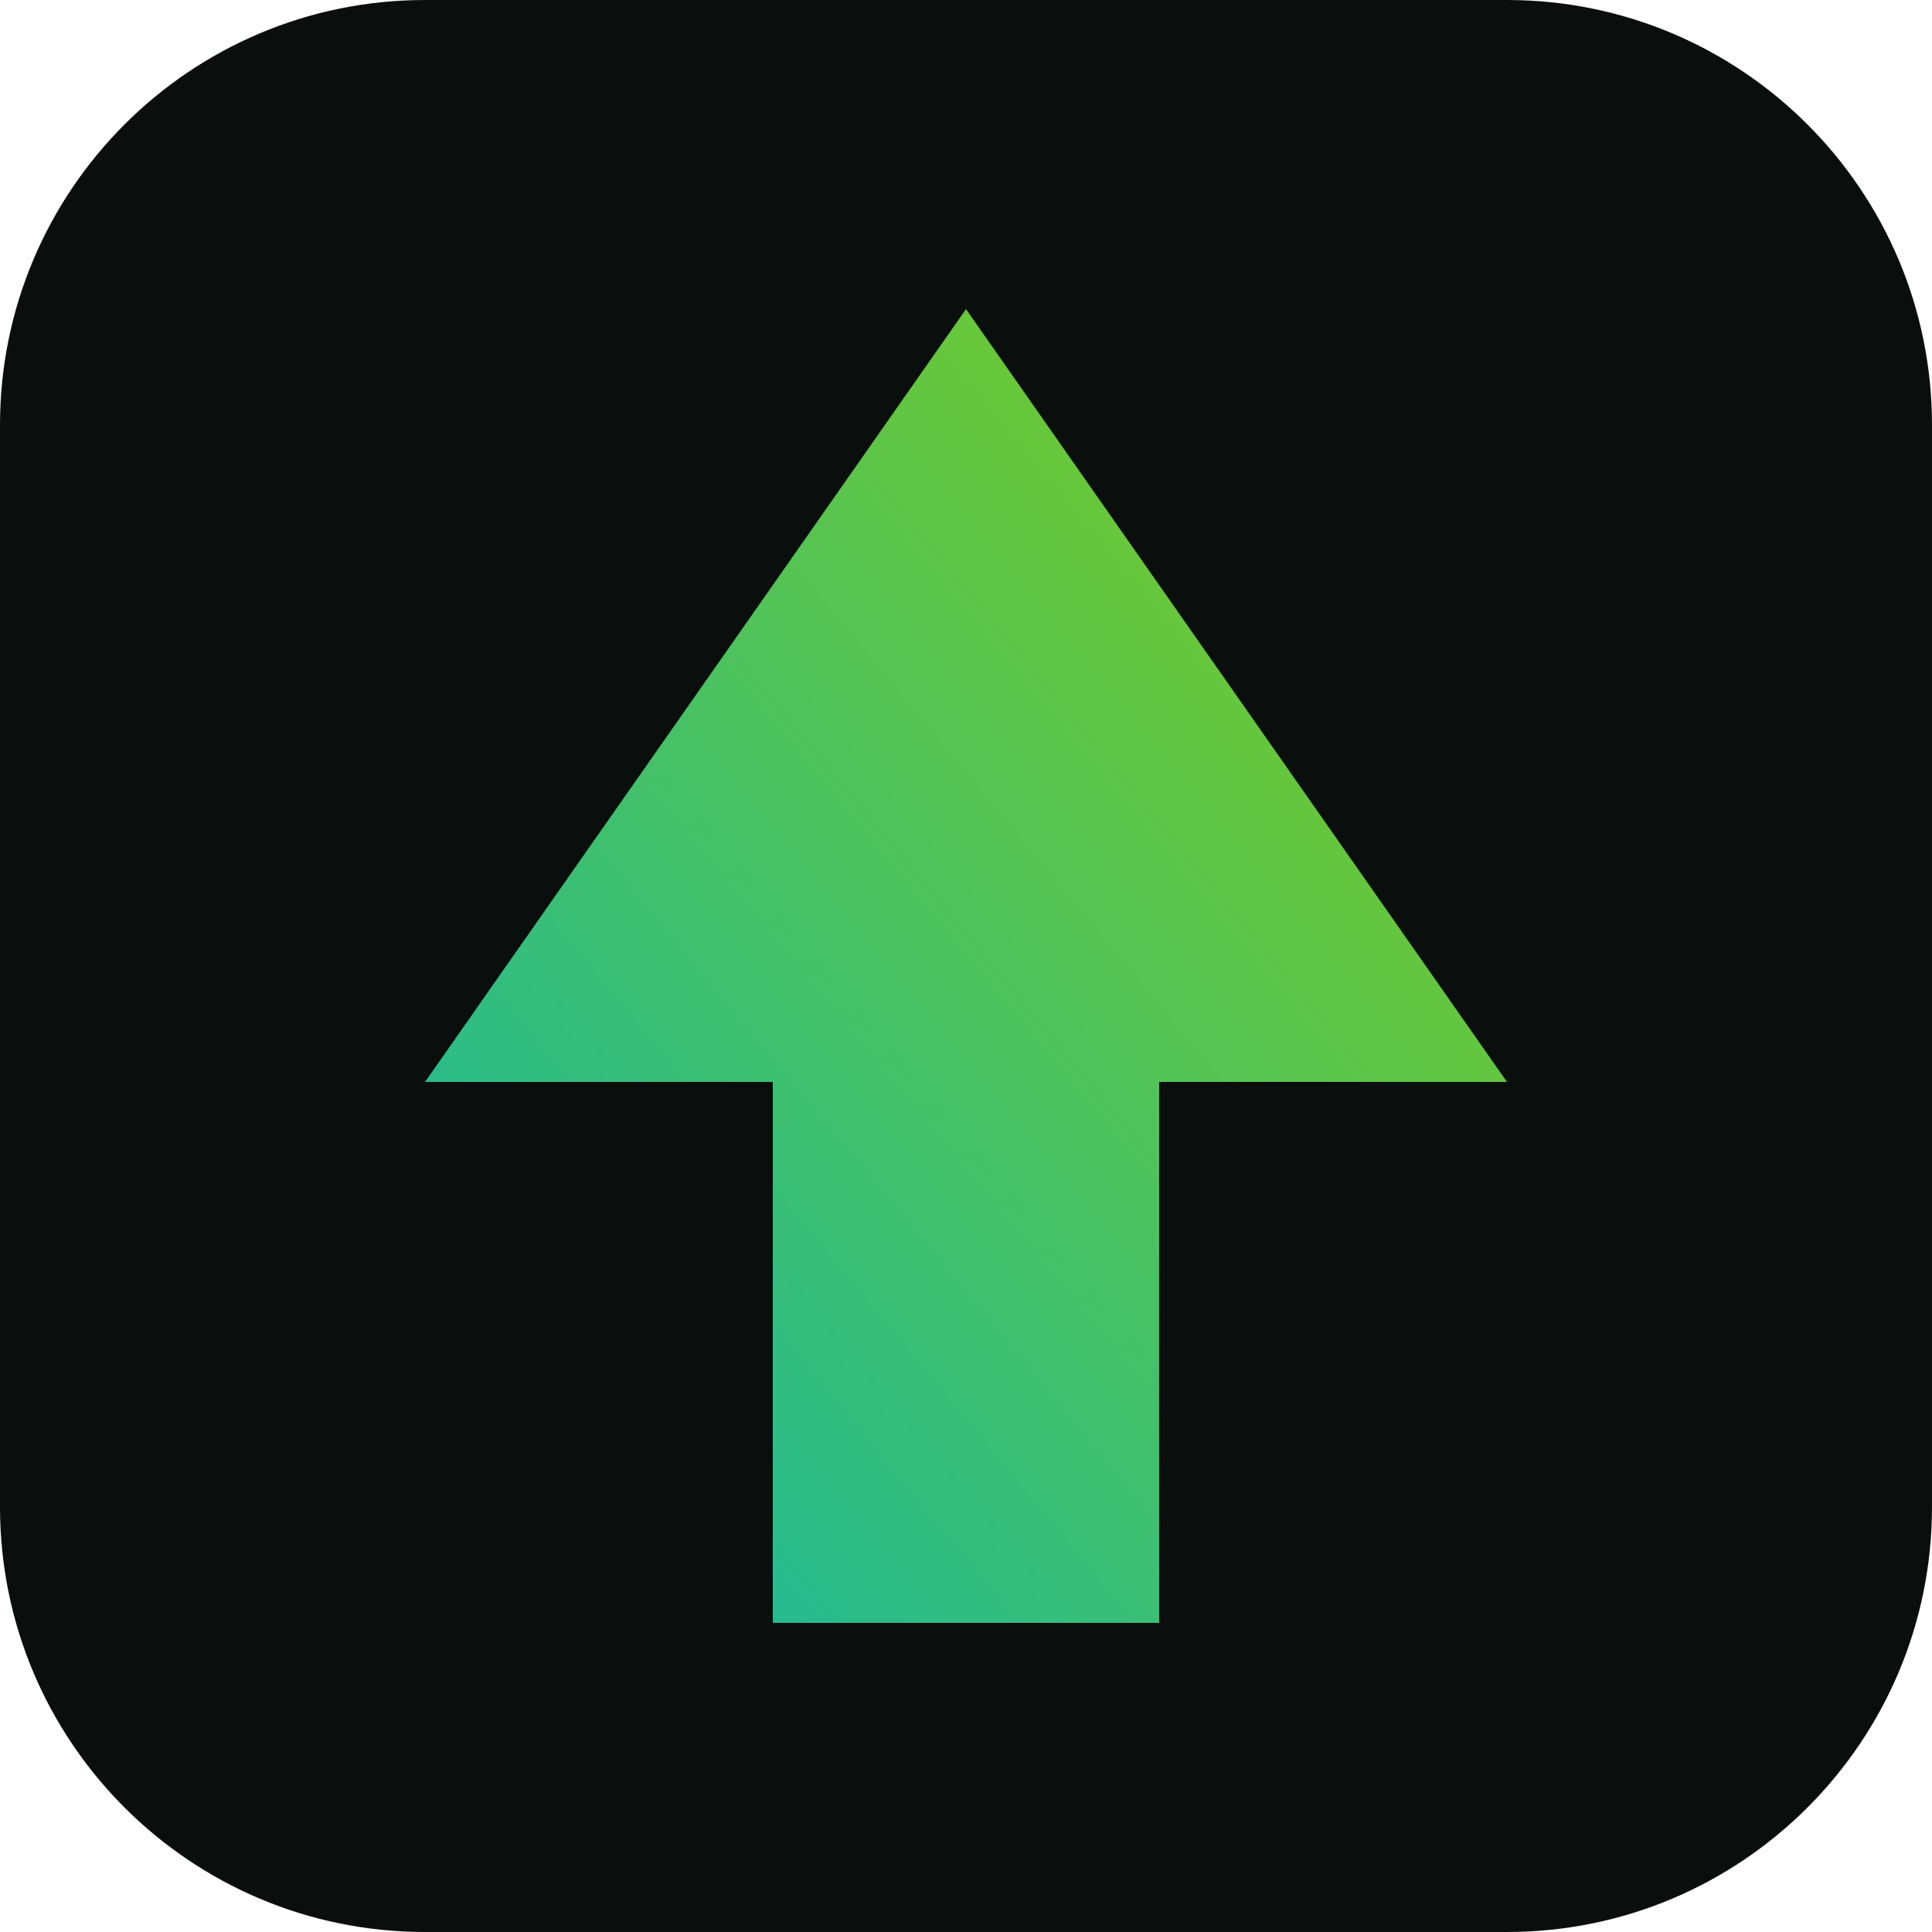
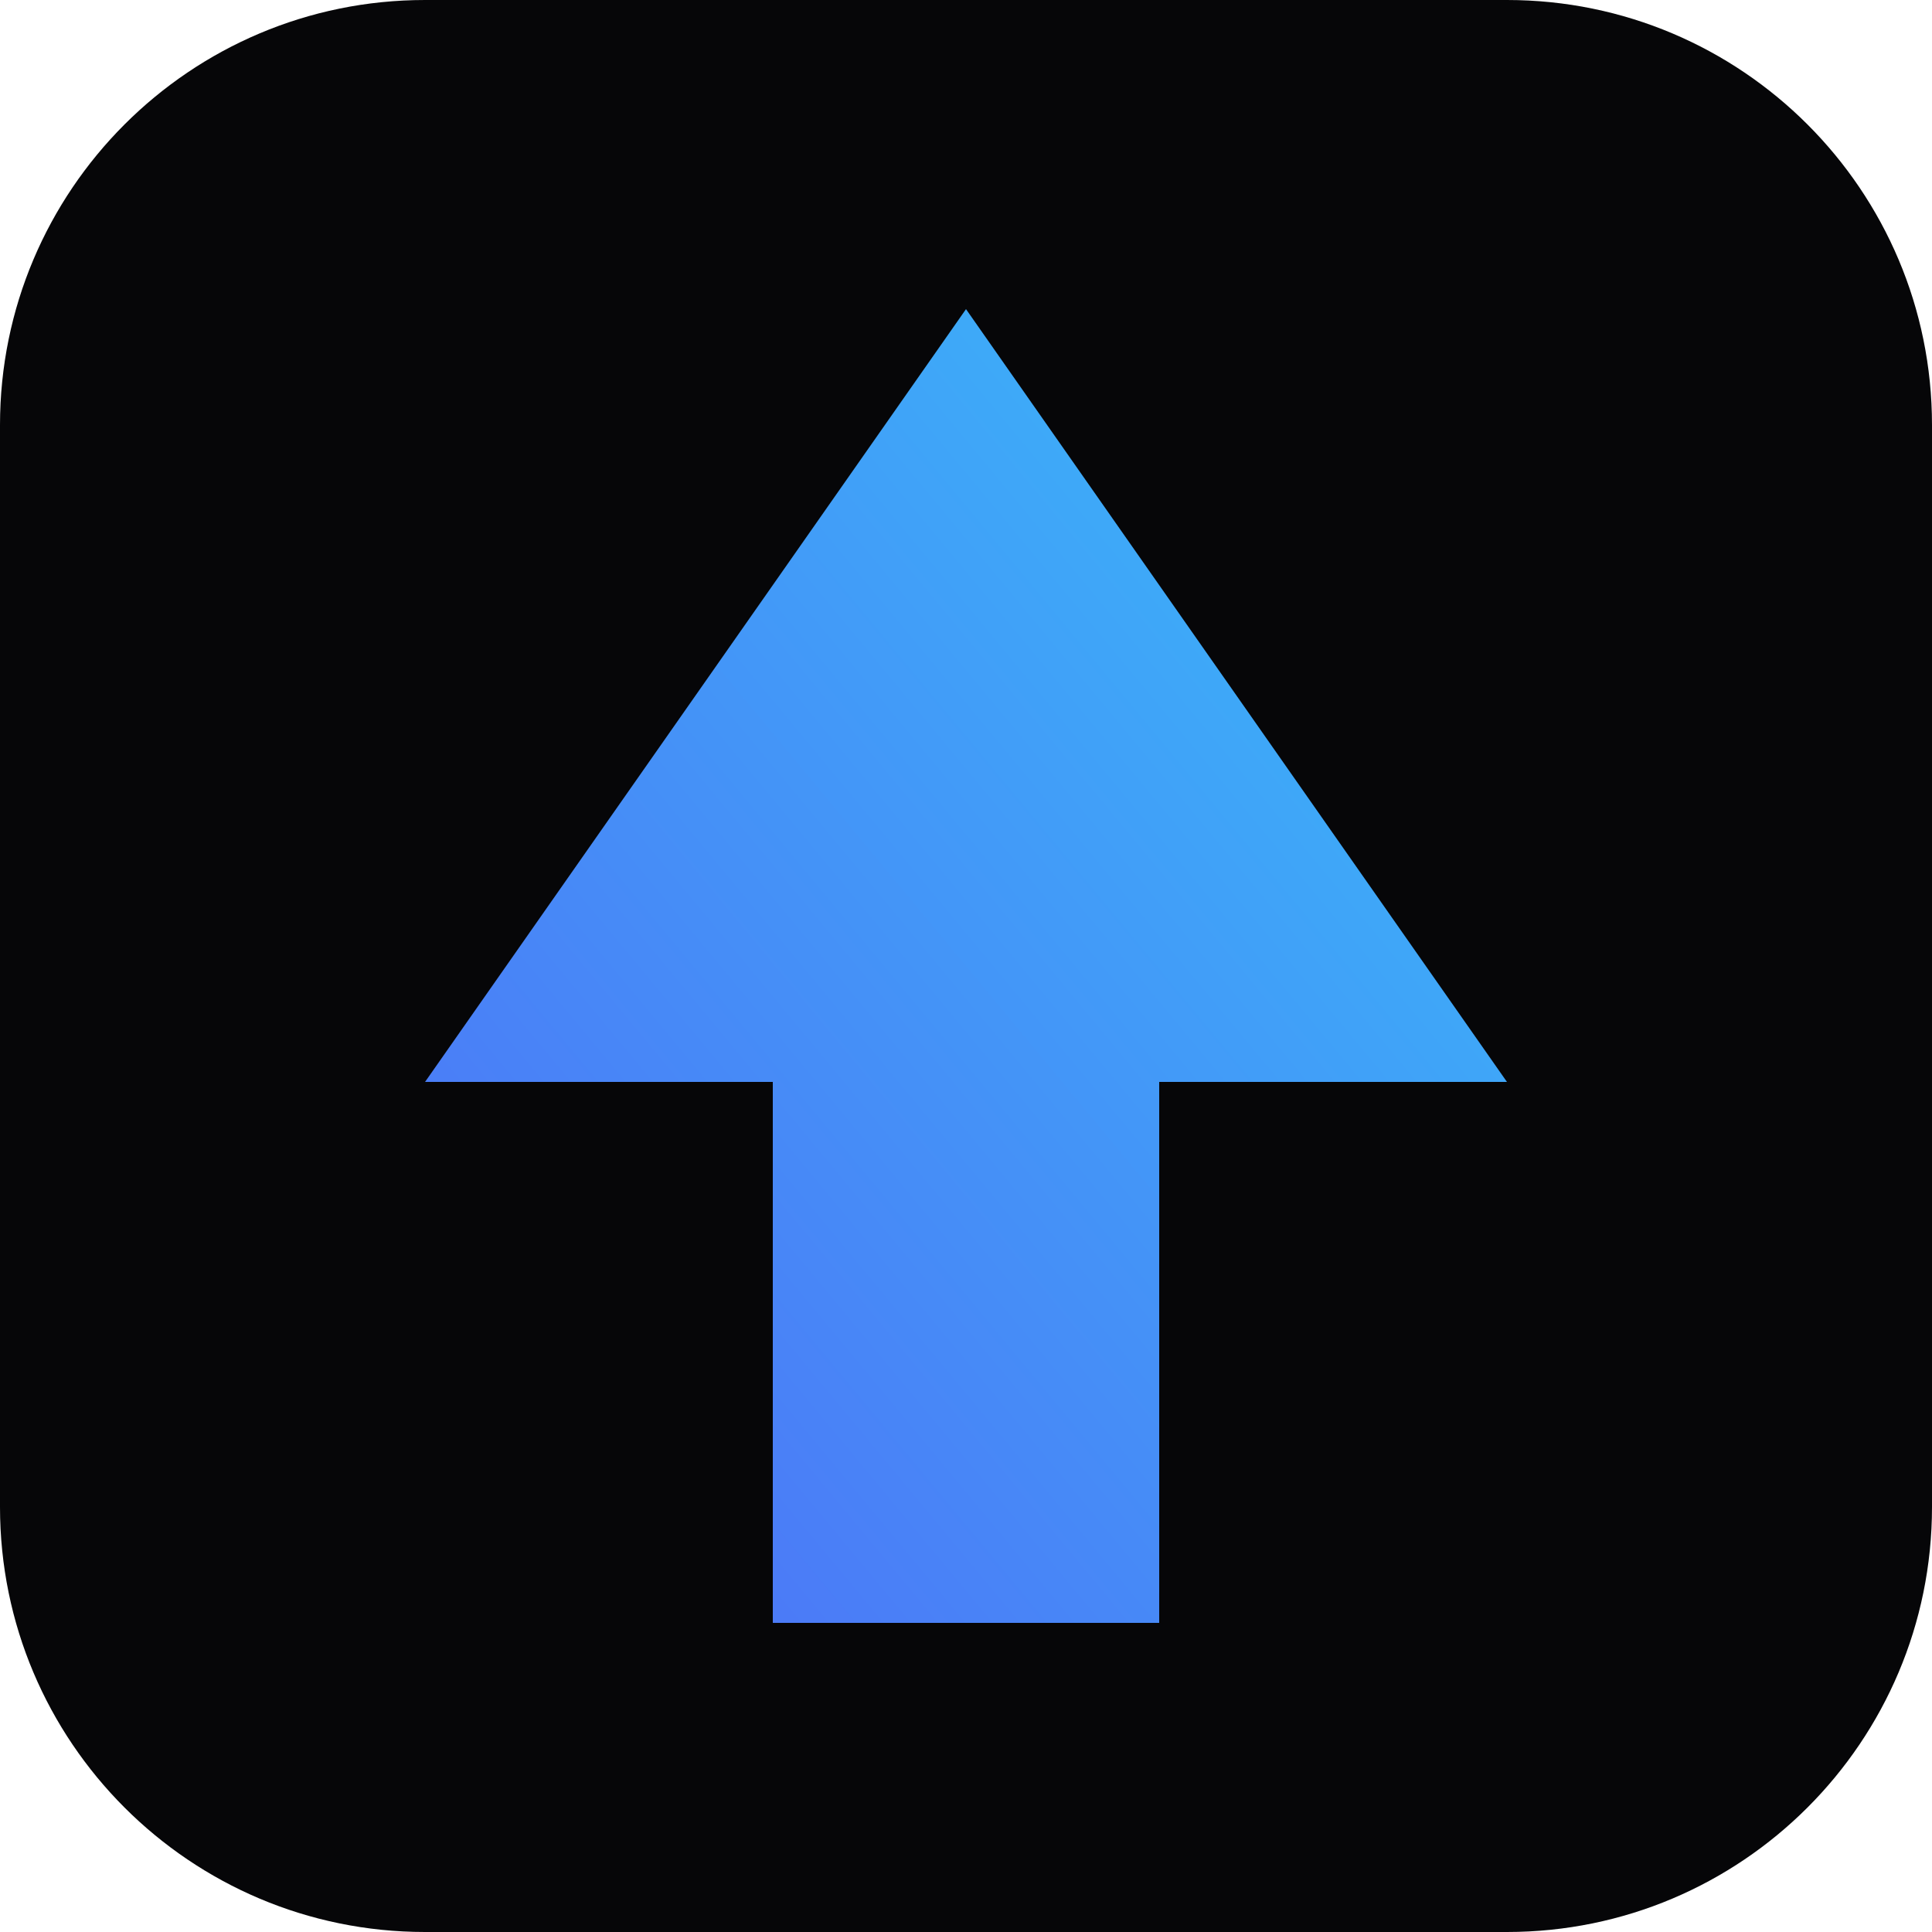
<svg xmlns="http://www.w3.org/2000/svg" viewBox="0 0 100 100">
-   <rect width="100" height="100" rx="22" fill="#0a0f0d" />
+   <rect width="100" height="100" rx="22" fill="#060608" />
  <defs>
    <linearGradient id="fg" x1="0%" y1="100%" x2="100%" y2="0%">
-       <stop offset="0%" stop-color="#14b8a6" />
-       <stop offset="100%" stop-color="#84cc16" />
+       <stop offset="0%" stop-color="#4f6ef7" />
+       <stop offset="100%" stop-color="#38bdf8" />
    </linearGradient>
  </defs>
  <polygon points="50,16 78,56 60,56 60,84 40,84 40,56 22,56" fill="url(#fg)" />
</svg>
